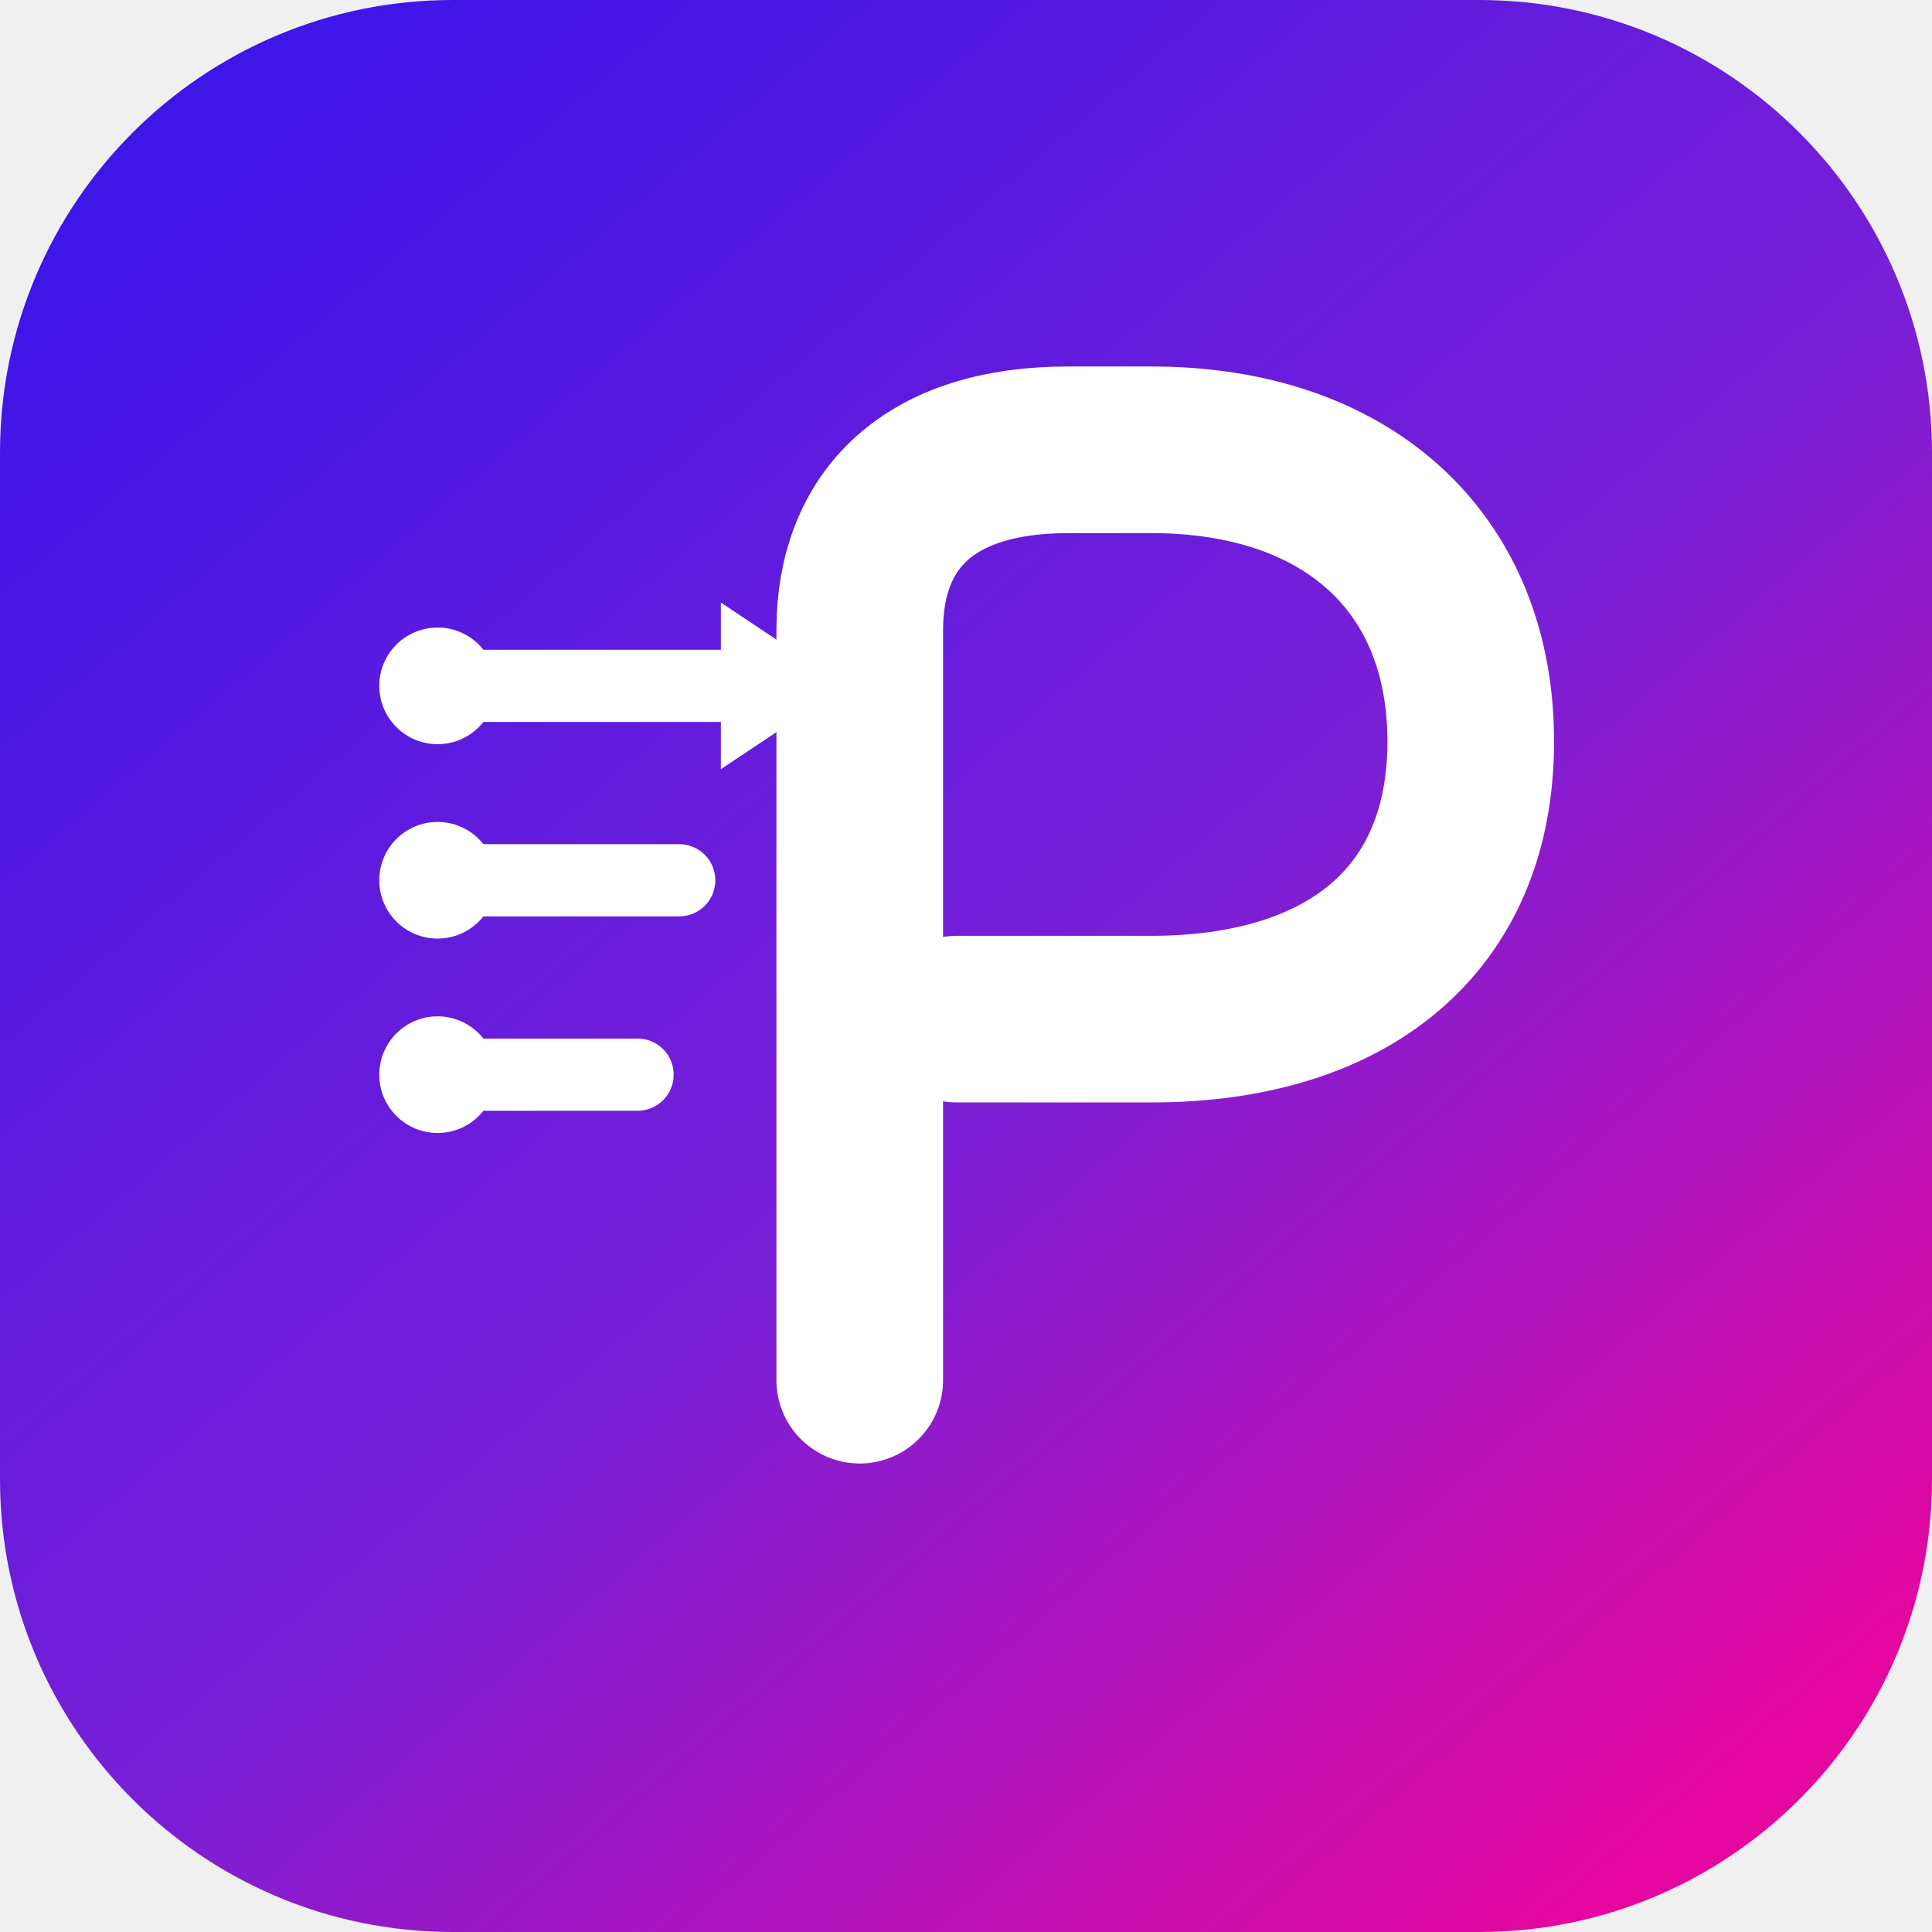
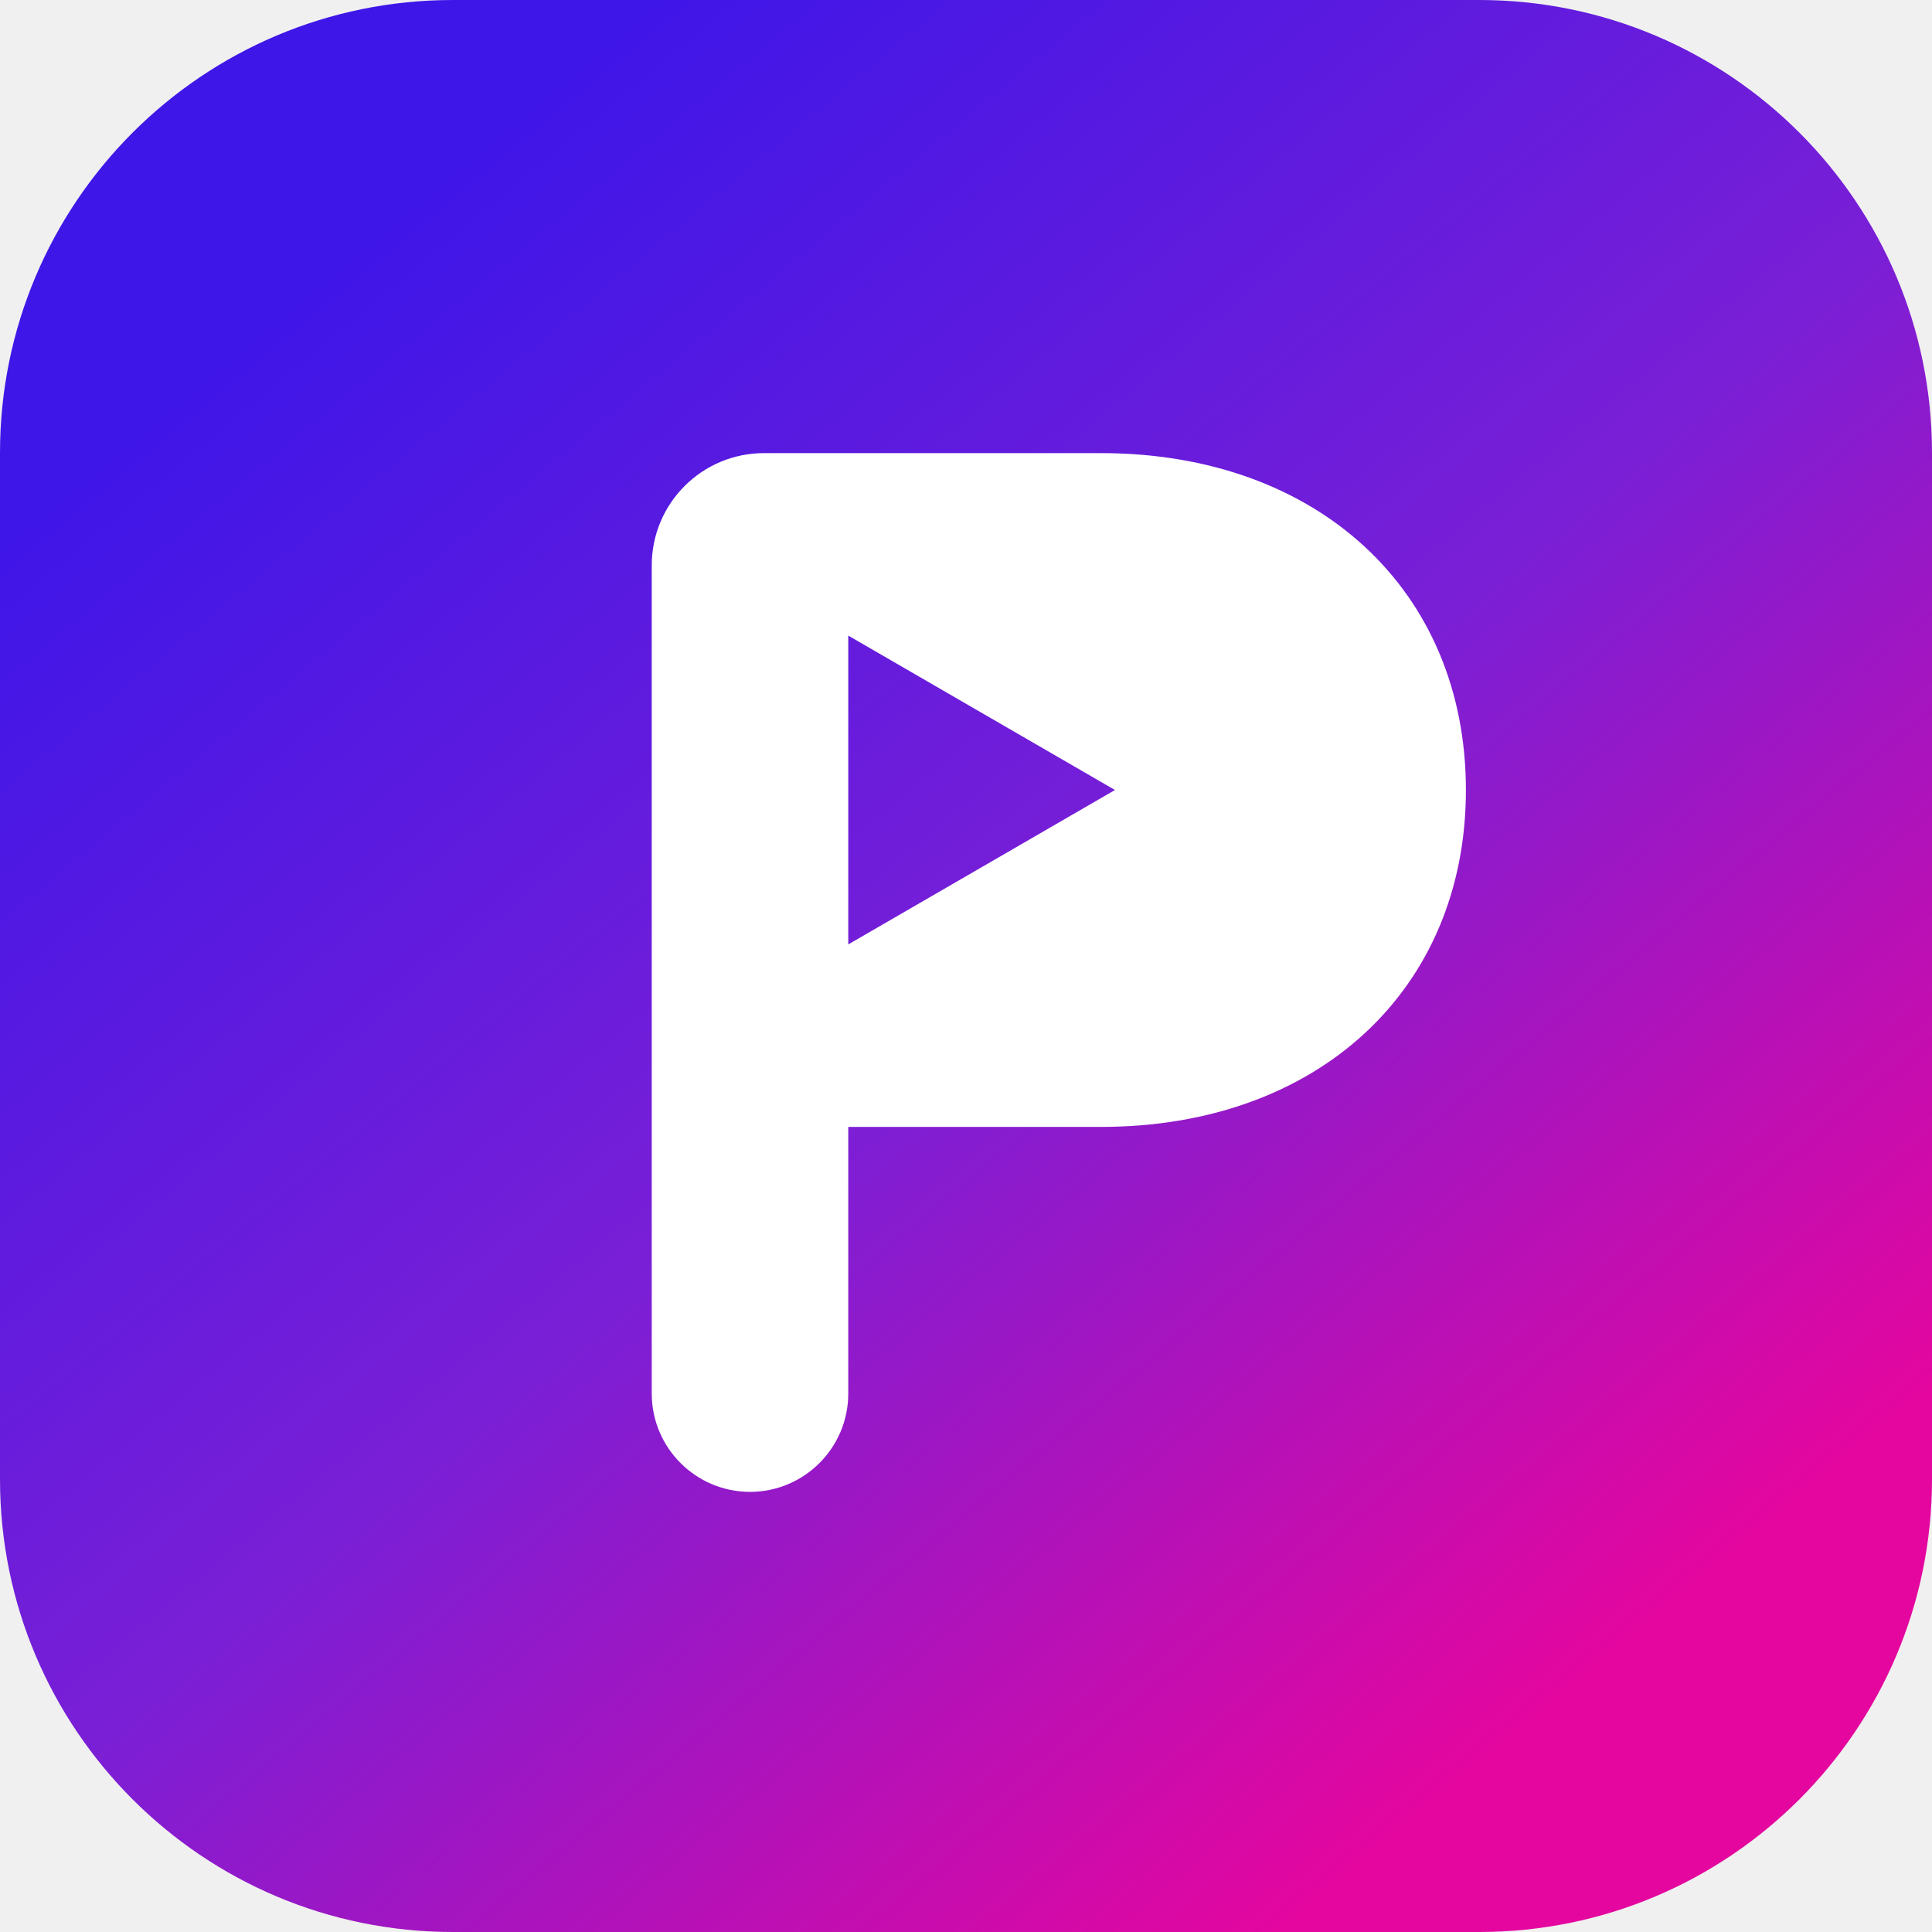
<svg xmlns="http://www.w3.org/2000/svg" viewBox="0 0 64 64" role="img" aria-label="Polo PreSales">
  <defs>
-     <linearGradient id="ig" x1="8" y1="4" x2="56" y2="60" gradientUnits="userSpaceOnUse">
+     <linearGradient id="ig" x1="12" y1="8" x2="52" y2="56" gradientUnits="userSpaceOnUse">
      <stop offset="0" stop-color="#3F16E8" />
-       <stop offset=".55" stop-color="#7A1FD6" />
+       <stop offset=".52" stop-color="#7A1FD6" />
      <stop offset="1" stop-color="#E4069F" />
    </linearGradient>
  </defs>
  <rect width="64" height="64" rx="15" fill="url(#ig)" />
-   <g transform="translate(11 8) scale(0.92)" fill="none">
-     <path d="M19 41 L19 14 C19 10 21.5 7.5 26.5 7.5 L29.5 7.5 C36.5 7.5 41 11.5 41 18 C41 24.5 36.5 28 29.5 28 L22.5 28" stroke="#fff" stroke-width="6" stroke-linecap="round" stroke-linejoin="round" />
-     <path d="M4 16 H14" stroke="#fff" stroke-width="2.6" stroke-linecap="round" />
-     <path d="M14 13 L18.5 16 L14 19 Z" fill="#fff" />
-     <path d="M4 23 H12.5" stroke="#fff" stroke-width="2.6" stroke-linecap="round" />
-     <path d="M4 30 H11" stroke="#fff" stroke-width="2.6" stroke-linecap="round" />
-     <circle cx="3.8" cy="16" r="2.1" fill="#fff" />
-     <circle cx="3.8" cy="23" r="2.1" fill="#fff" />
-     <circle cx="3.8" cy="30" r="2.1" fill="#fff" />
+   <g transform="translate(9.5 8.5) scale(0.93)">
+     <path fill="#fff" fill-rule="evenodd" clip-rule="evenodd" d="M13 40.5 V11 C13 8.79 14.79 7 17 7 H29 C36.73 7 42 11.9 42 19 C42 26.1 36.73 31 29 31 H20 V40.5 C20 42.43 18.43 44 16.5 44 C14.57 44 13 42.43 13 40.5 Z M20 13.5 V24.5 L29.5 19 Z" />
  </g>
</svg>
